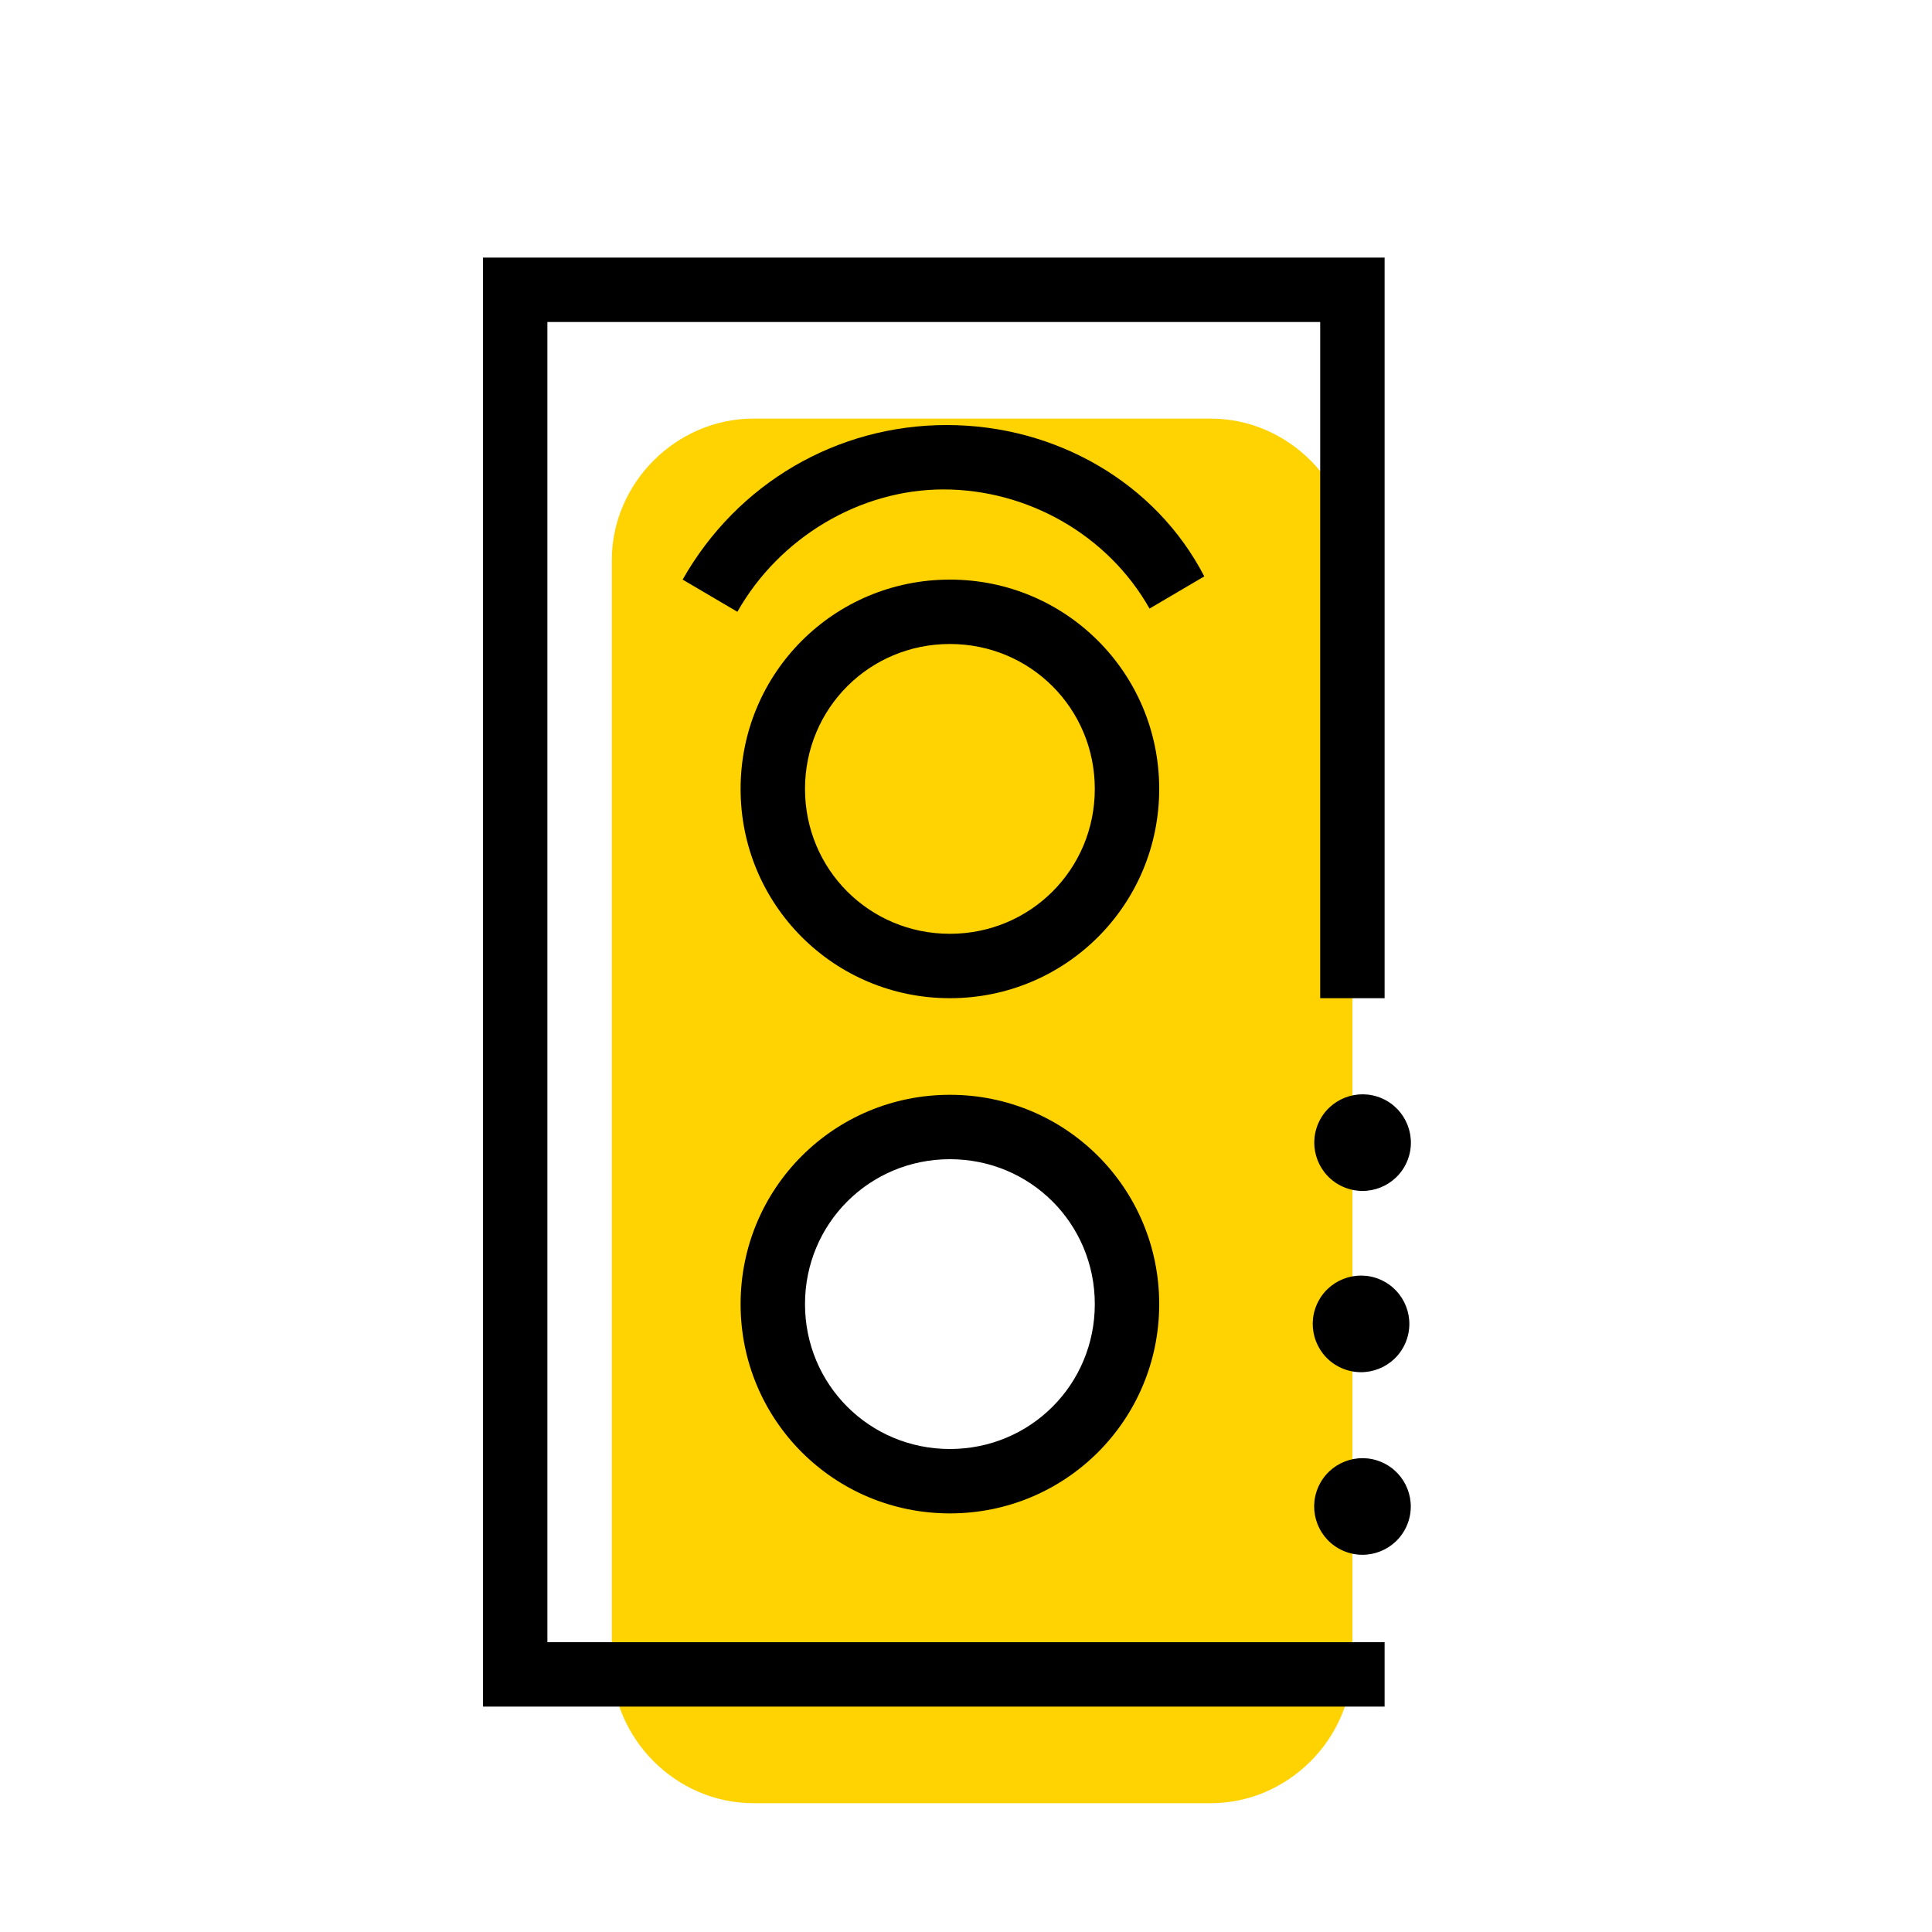
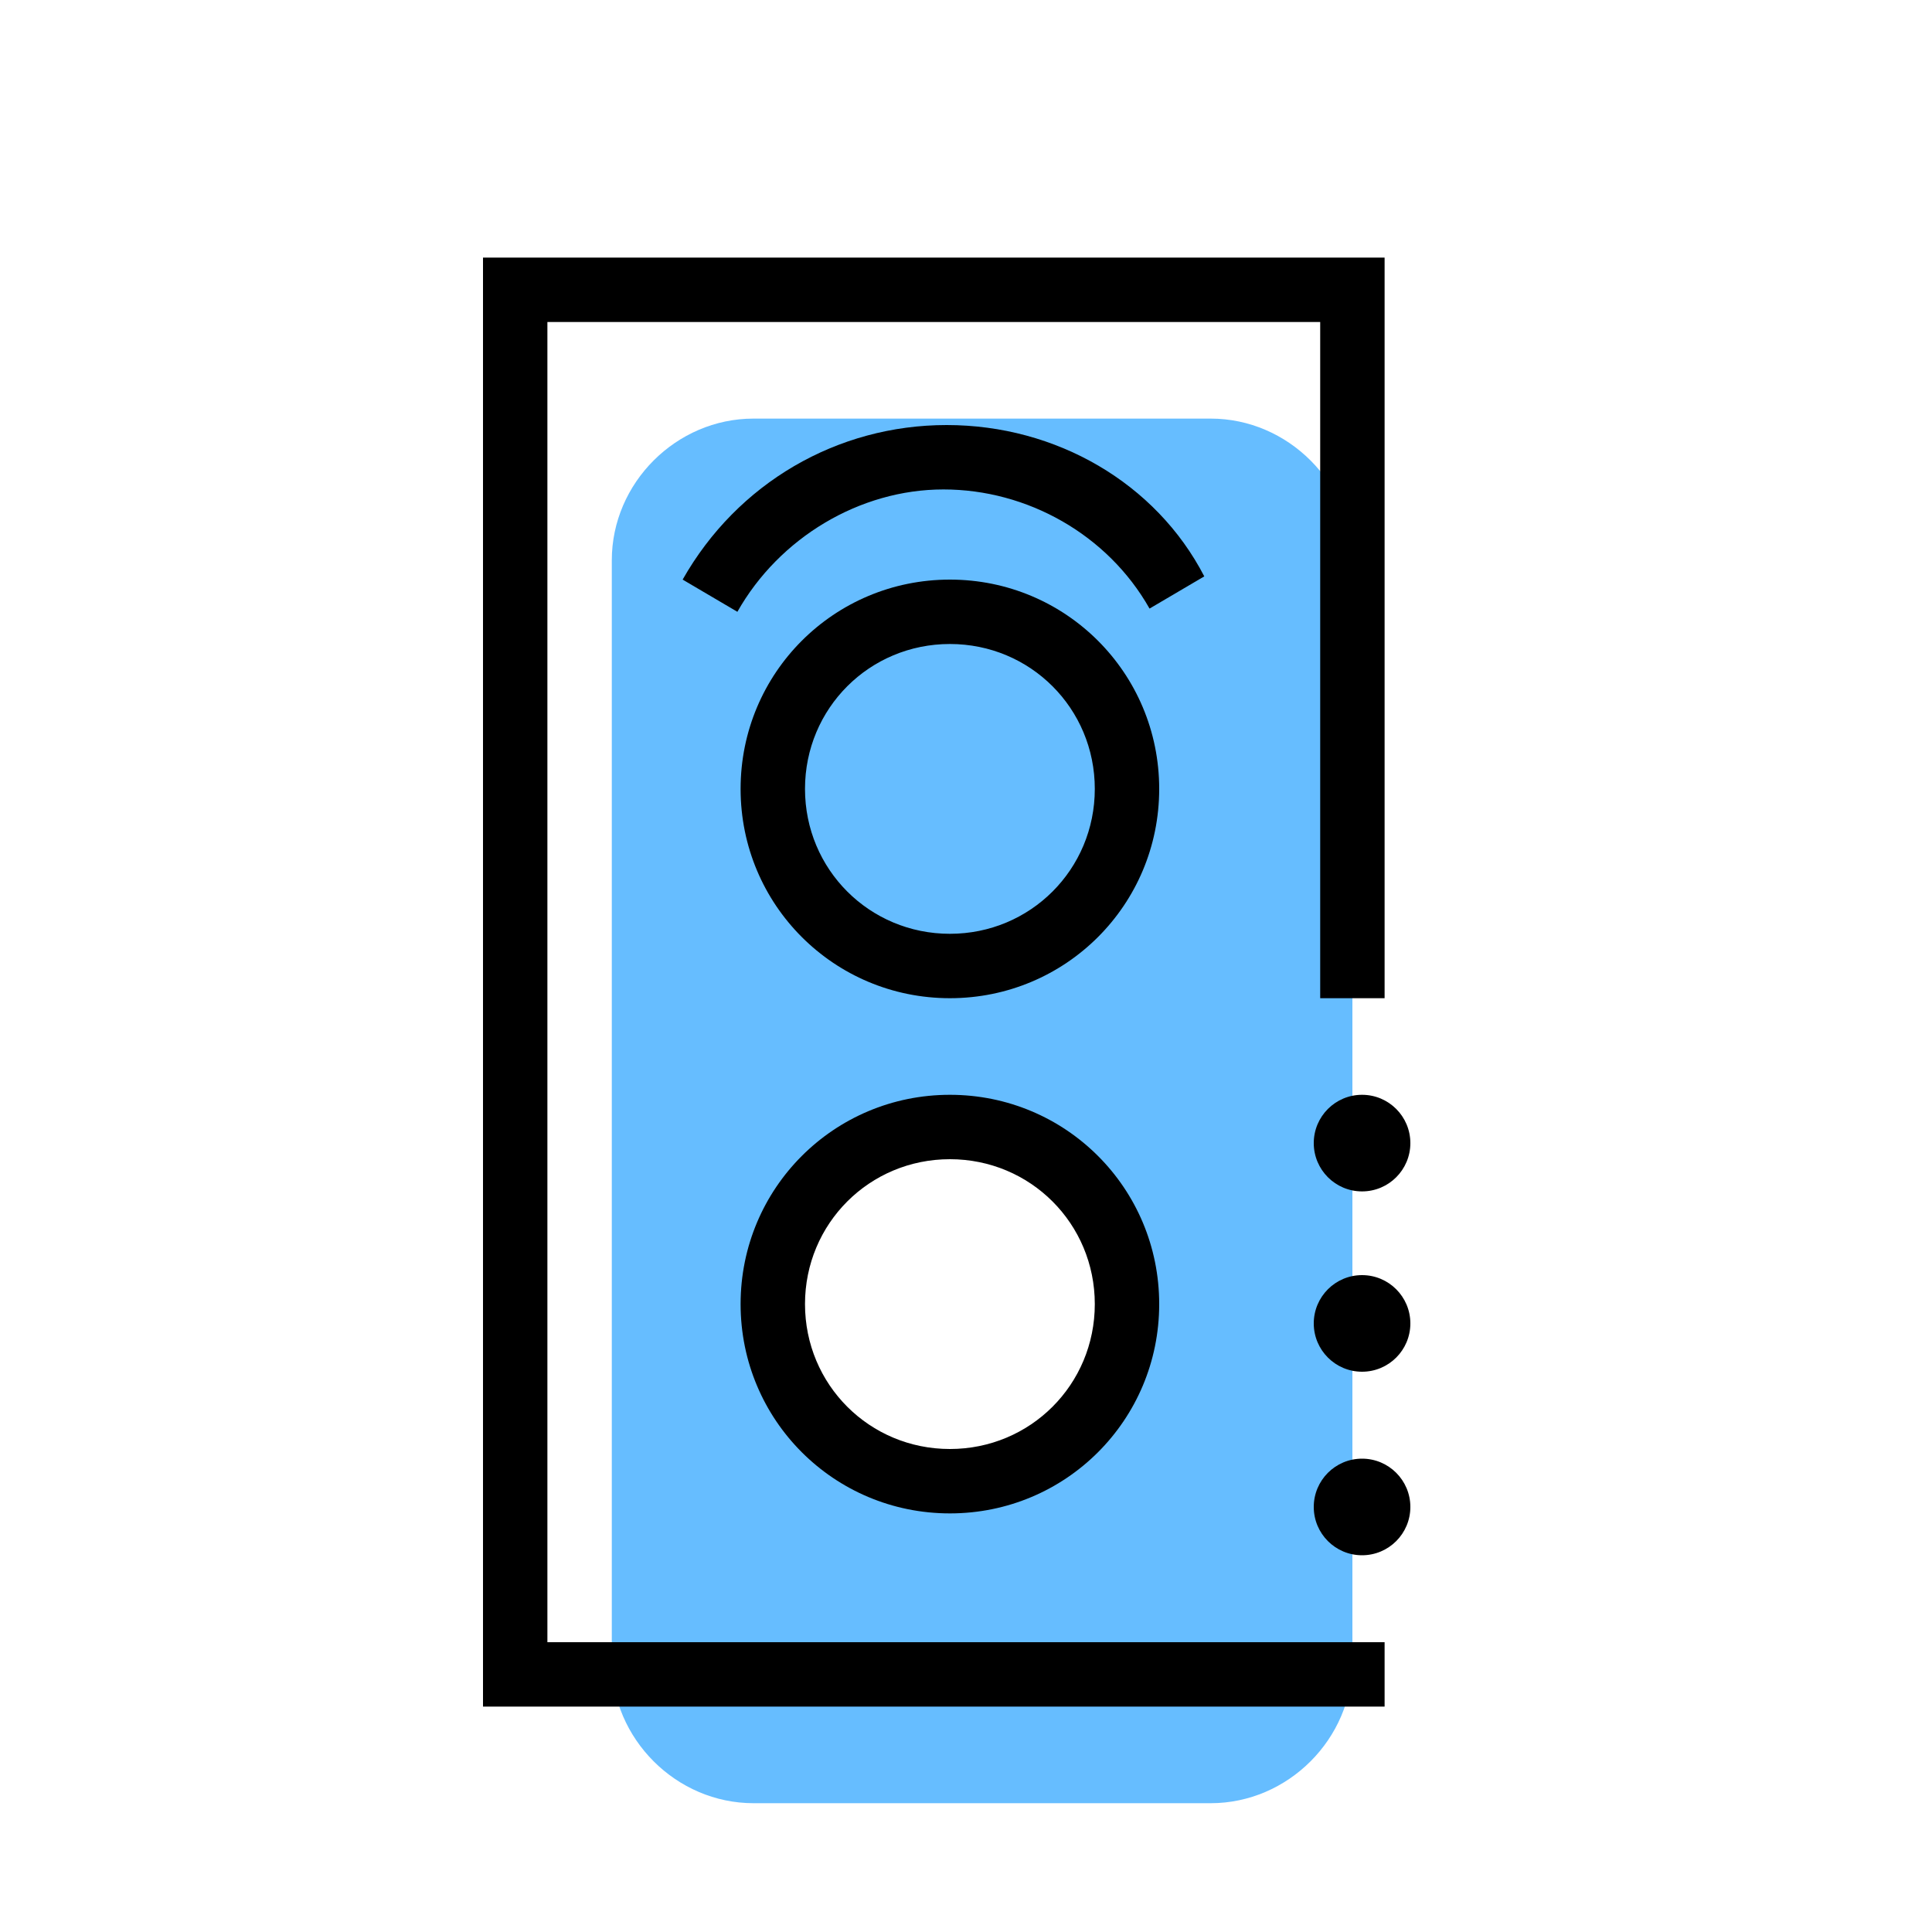
- <svg xmlns="http://www.w3.org/2000/svg" version="1.1" x="0px" y="0px" viewBox="0 0 60 60" enable-background="new 0 0 60 60" xml:space="preserve">
+ <svg xmlns="http://www.w3.org/2000/svg" version="1.1" id="Layer_1" x="0px" y="0px" viewBox="0 0 60 60" enable-background="new 0 0 60 60" xml:space="preserve">
  <g id="Bounding_boxes">
</g>
  <g id="Art">
-     <path fill="#FFD201" d="M37.6,13H23.4C21,13,19,15,19,17.4v34.2c0,2.4,2,4.4,4.4,4.4h14.2c2.4,0,4.4-2,4.4-4.4V17.4   C42,15,40,13,37.6,13z M29.5,46c-3,0-5.5-2.5-5.5-5.5c0-3,2.5-5.5,5.5-5.5s5.5,2.5,5.5,5.5C35,43.5,32.5,46,29.5,46z" />
+     <path fill="#66BDFF" d="M37.6,13H23.4C21,13,19,15,19,17.4v34.2c0,2.4,2,4.4,4.4,4.4h14.2c2.4,0,4.4-2,4.4-4.4V17.4   C42,15,40,13,37.6,13z M29.5,46c-3,0-5.5-2.5-5.5-5.5s2.5-5.5,5.5-5.5s5.5,2.5,5.5,5.5S32.5,46,29.5,46z" />
    <g>
      <polygon points="17,10 41,10 41,31 43,31 43,8 15,8 15,53 43,53 43,51 17,51   " />
-       <path d="M29.4,13.2c-3.4,0-6.5,1.8-8.2,4.8l1.7,1c1.3-2.3,3.8-3.8,6.4-3.8c2.6,0,5.1,1.4,6.4,3.7l1.7-1    C35.9,15,32.8,13.2,29.4,13.2z" />
-       <ellipse transform="matrix(0.4 -0.9165 0.9165 0.4 -17.4992 66.833)" cx="42.3" cy="46.8" rx="1.5" ry="1.5" />
-       <ellipse transform="matrix(0.4 -0.9165 0.9165 0.4 -12.3197 63.4424)" cx="42.3" cy="41.1" rx="1.5" ry="1.5" />
-       <ellipse transform="matrix(0.4 -0.9165 0.9165 0.4 -7.1395 60.0532)" cx="42.3" cy="35.5" rx="1.5" ry="1.5" />
+       <path d="M29.4,13.2c-3.4,0-6.5,1.8-8.2,4.8l1.7,1c1.3-2.3,3.8-3.8,6.4-3.8s5.1,1.4,6.4,3.7l1.7-1C35.9,15,32.8,13.2,29.4,13.2z" />
+       <ellipse cx="42.3" cy="46.8" rx="1.5" ry="1.5" />
+       <ellipse cx="42.3" cy="41.1" rx="1.5" ry="1.5" />
+       <ellipse cx="42.3" cy="35.5" rx="1.5" ry="1.5" />
      <path d="M29.5,18c-3.6,0-6.5,2.9-6.5,6.5s2.9,6.5,6.5,6.5s6.5-2.9,6.5-6.5S33.1,18,29.5,18z M29.5,29C27,29,25,27,25,24.5    s2-4.5,4.5-4.5s4.5,2,4.5,4.5S32,29,29.5,29z" />
      <path d="M29.5,34c-3.6,0-6.5,2.9-6.5,6.5s2.9,6.5,6.5,6.5s6.5-2.9,6.5-6.5S33.1,34,29.5,34z M29.5,45C27,45,25,43,25,40.5    s2-4.5,4.5-4.5s4.5,2,4.5,4.5S32,45,29.5,45z" />
    </g>
  </g>
</svg>
